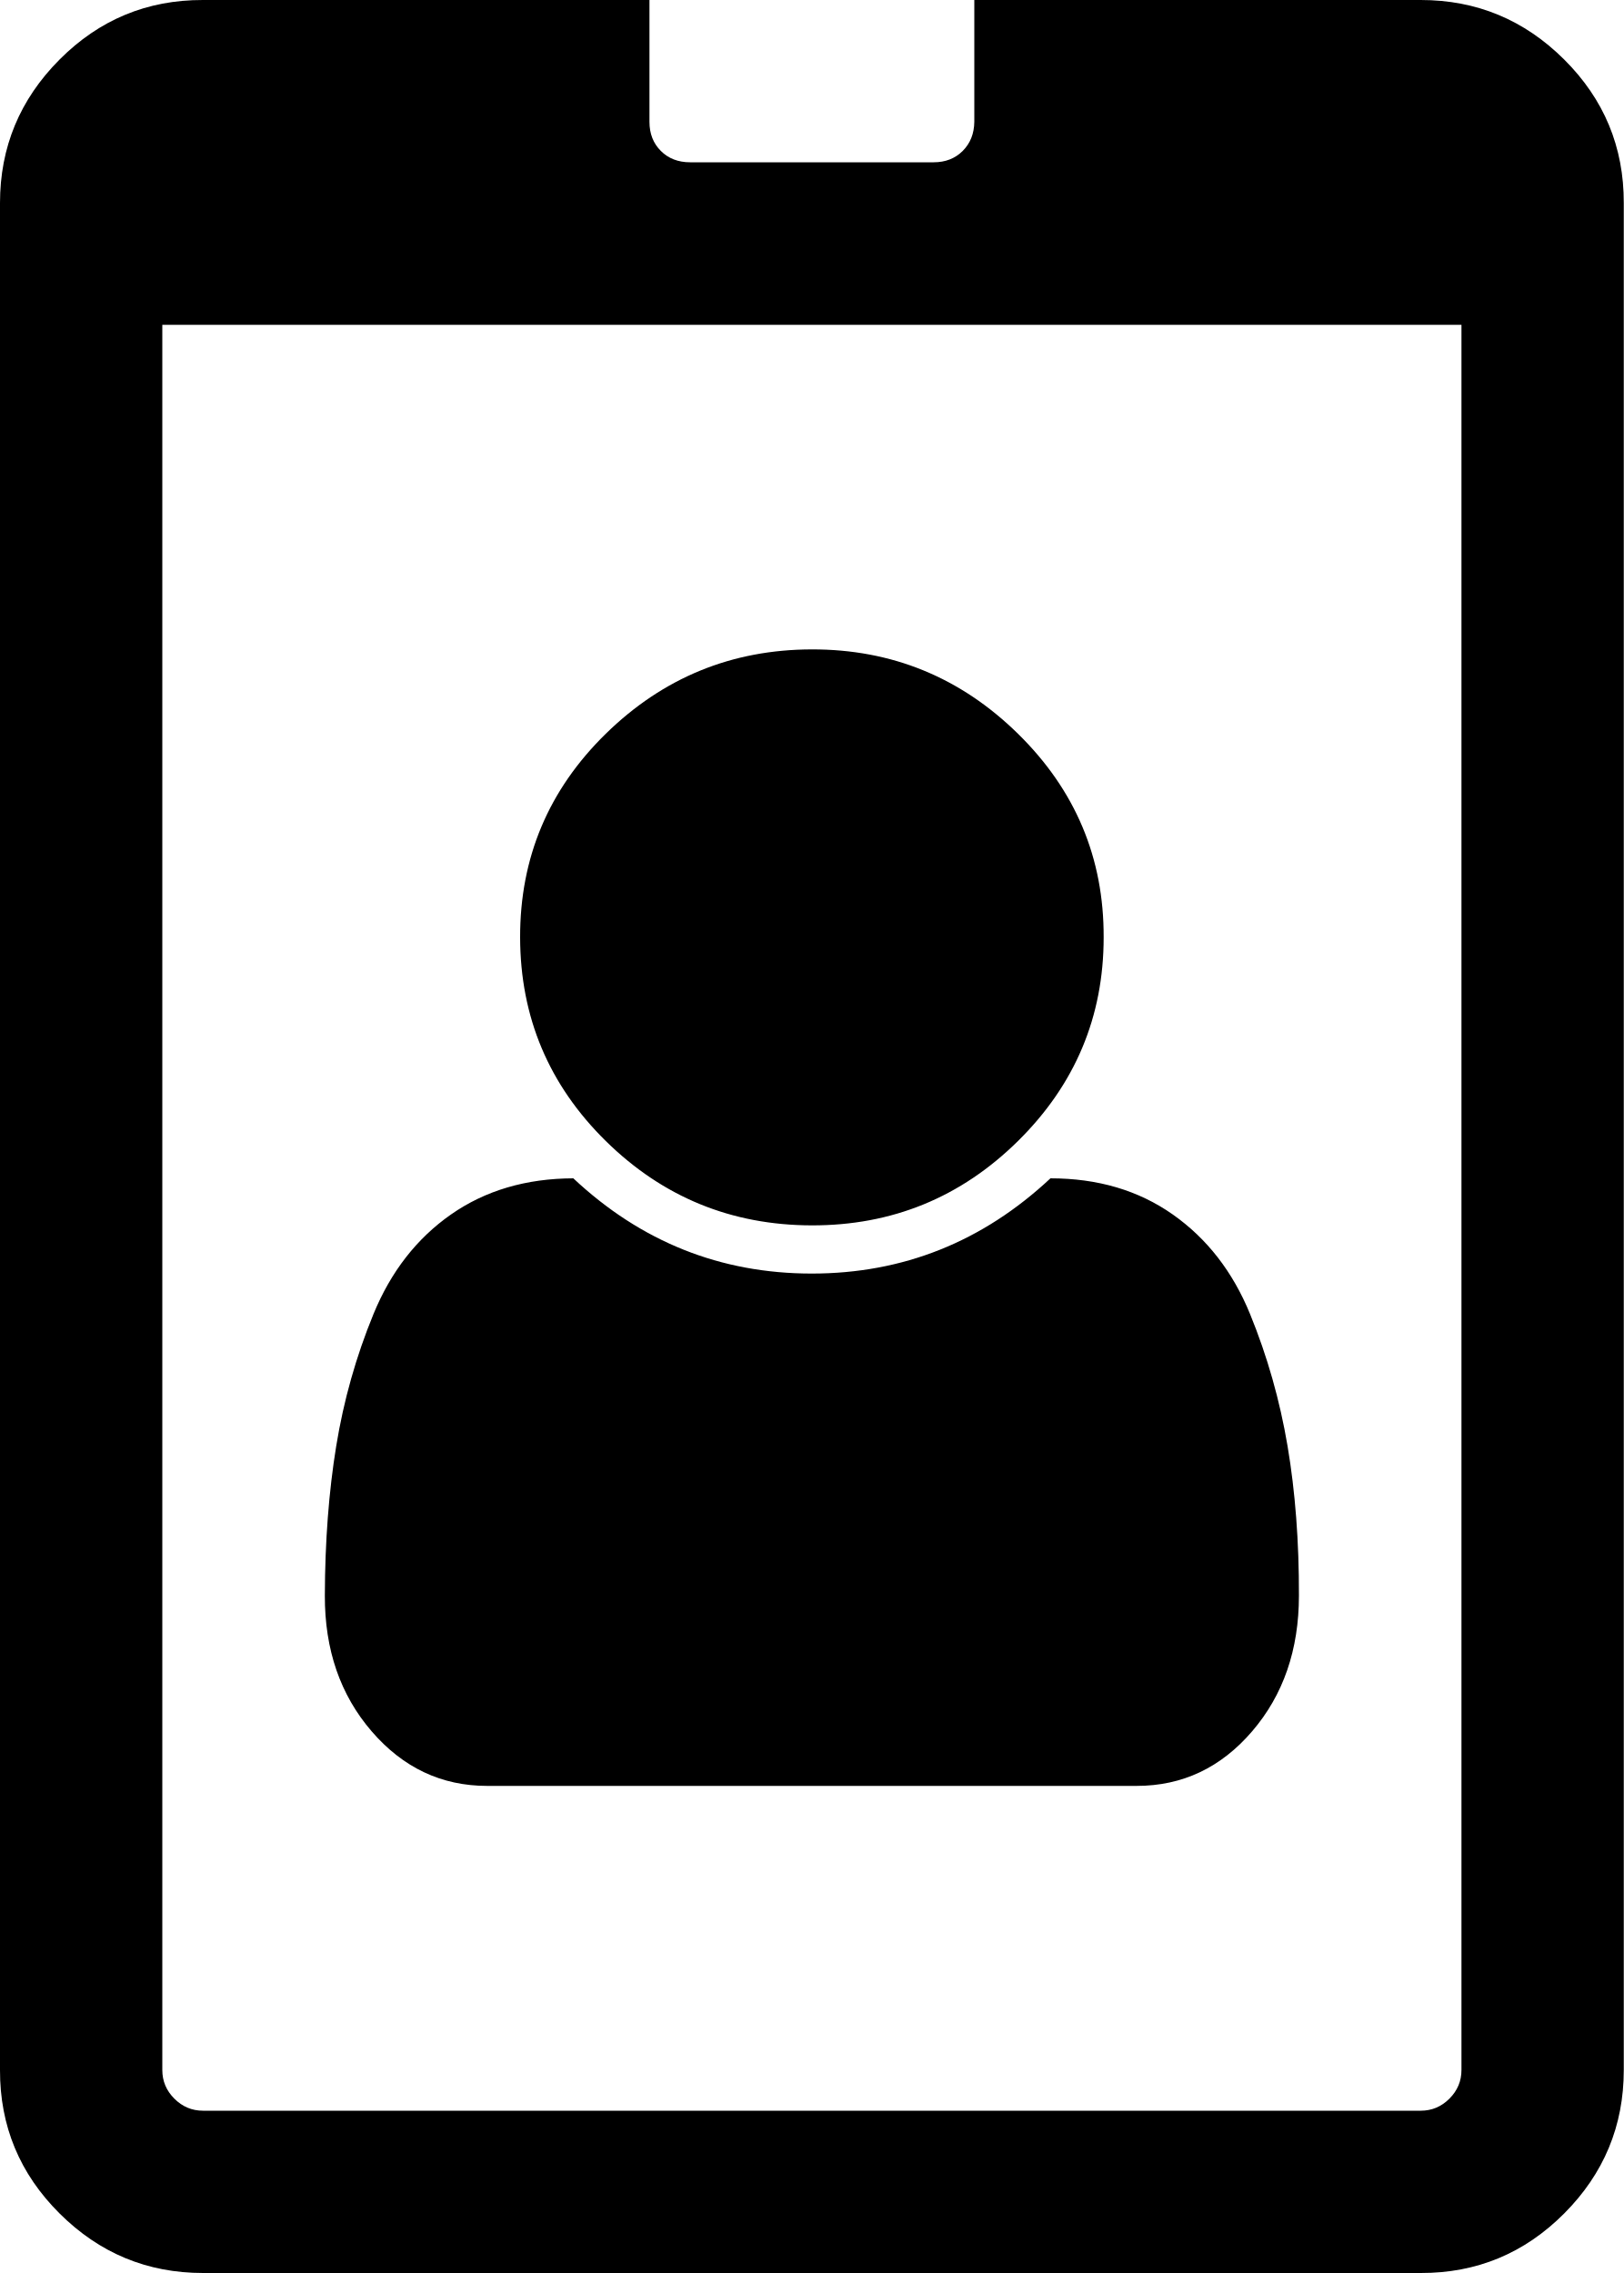
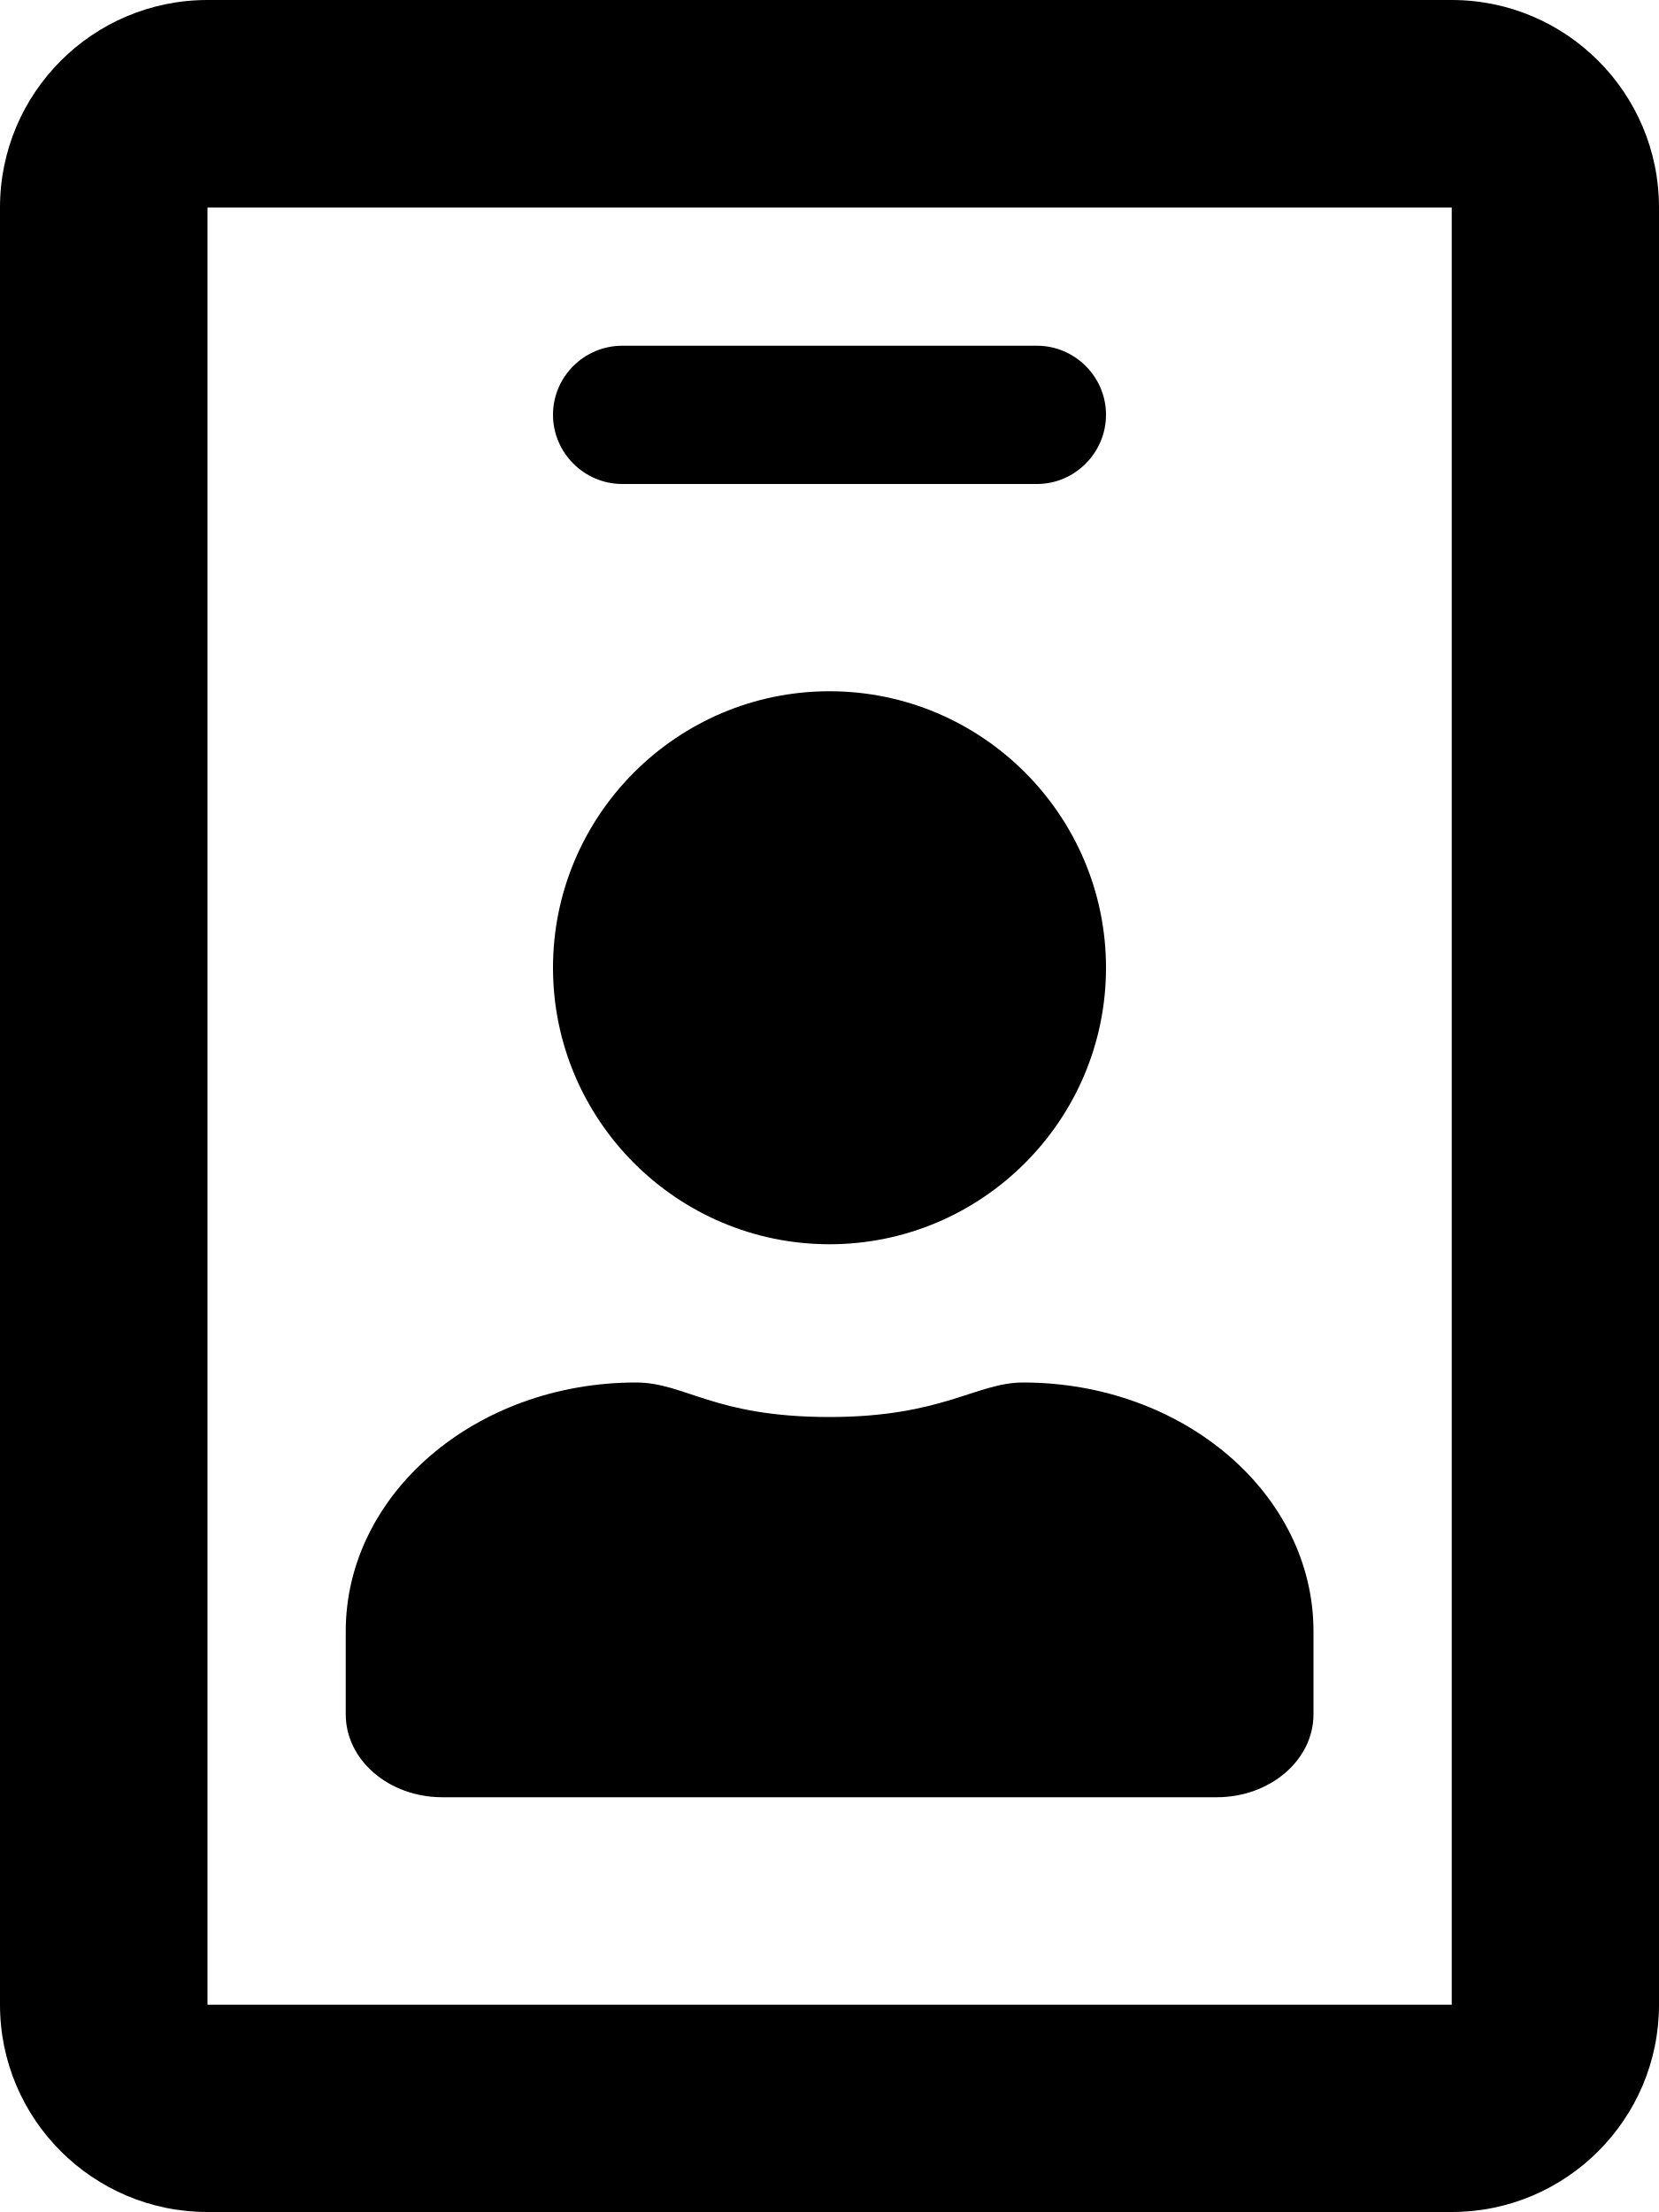
- <svg xmlns="http://www.w3.org/2000/svg" height="1000" width="714.3">
-   <path d="M571.4 702q0 35.7 -20.6 59.7t-50.8 24H214.3q-30.1 0 -50.8 -24T142.9 702t5 -65.8 16.4 -58.1 34.1 -43.8 53.8 -15.9q44.7 41.9 104.9 41.9t105 -41.9q31.2 0 53.8 15.9t34 43.8 16.5 58.1 5 65.8zM485.5 412.4q0 52.4 -37.7 89.6t-90.7 37.1T266.5 502t-37.7 -89.6 37.7 -89.6 90.6 -37.1 90.7 37.1 37.7 89.6zm157.4 498.3V142.9H71.4v767.8q0 7.3 5.3 12.6t12.6 5.3H625q7.3 0 12.6 -5.3t5.3 -12.6zM714.3 89.3v821.4q0 36.8 -26.2 63.1T625 1000H89.3q-36.8 0 -63.1 -26.2T0 910.7V89.3Q0 52.5 26.2 26.2T89.3 0h196.4v53.6q0 7.8 5 12.8t12.9 5h107.1q7.8 0 12.8 -5t5.1 -12.8V0H625q36.8 0 63.1 26.2t26.2 63.1z" />
+ <svg xmlns="http://www.w3.org/2000/svg" height="1000" width="750">
+   <path d="M656.3 0H93.8C42 0 0 42 0 93.8v812.5C0 958 42 1000 93.8 1000h562.5c51.7 0 93.7 -42 93.7 -93.7V93.8C750 42 708 0 656.3 0zm0 906.3H93.8V93.8h562.5v812.5zm-375 -687.5h187.5c17.1 0 31.2 -14.1 31.2 -31.3s-14.1 -31.2 -31.2 -31.2H281.3c-17.2 0 -31.3 14 -31.3 31.2s14.1 31.3 31.3 31.3zM375 562.5c68.9 0 125 -56.1 125 -125s-56.1 -125 -125 -125 -125 56.1 -125 125 56.1 125 125 125zm-175 250h350c24.2 0 43.8 -16.8 43.8 -37.5v-37.5C593.8 675.4 535 625 462.5 625c-21.1 0 -36.5 15.6 -87.5 15.6 -52.5 0 -65.2 -15.6 -87.5 -15.6C215 625 156.3 675.4 156.3 737.5V775c0 20.7 19.5 37.5 43.7 37.5z" />
</svg>
